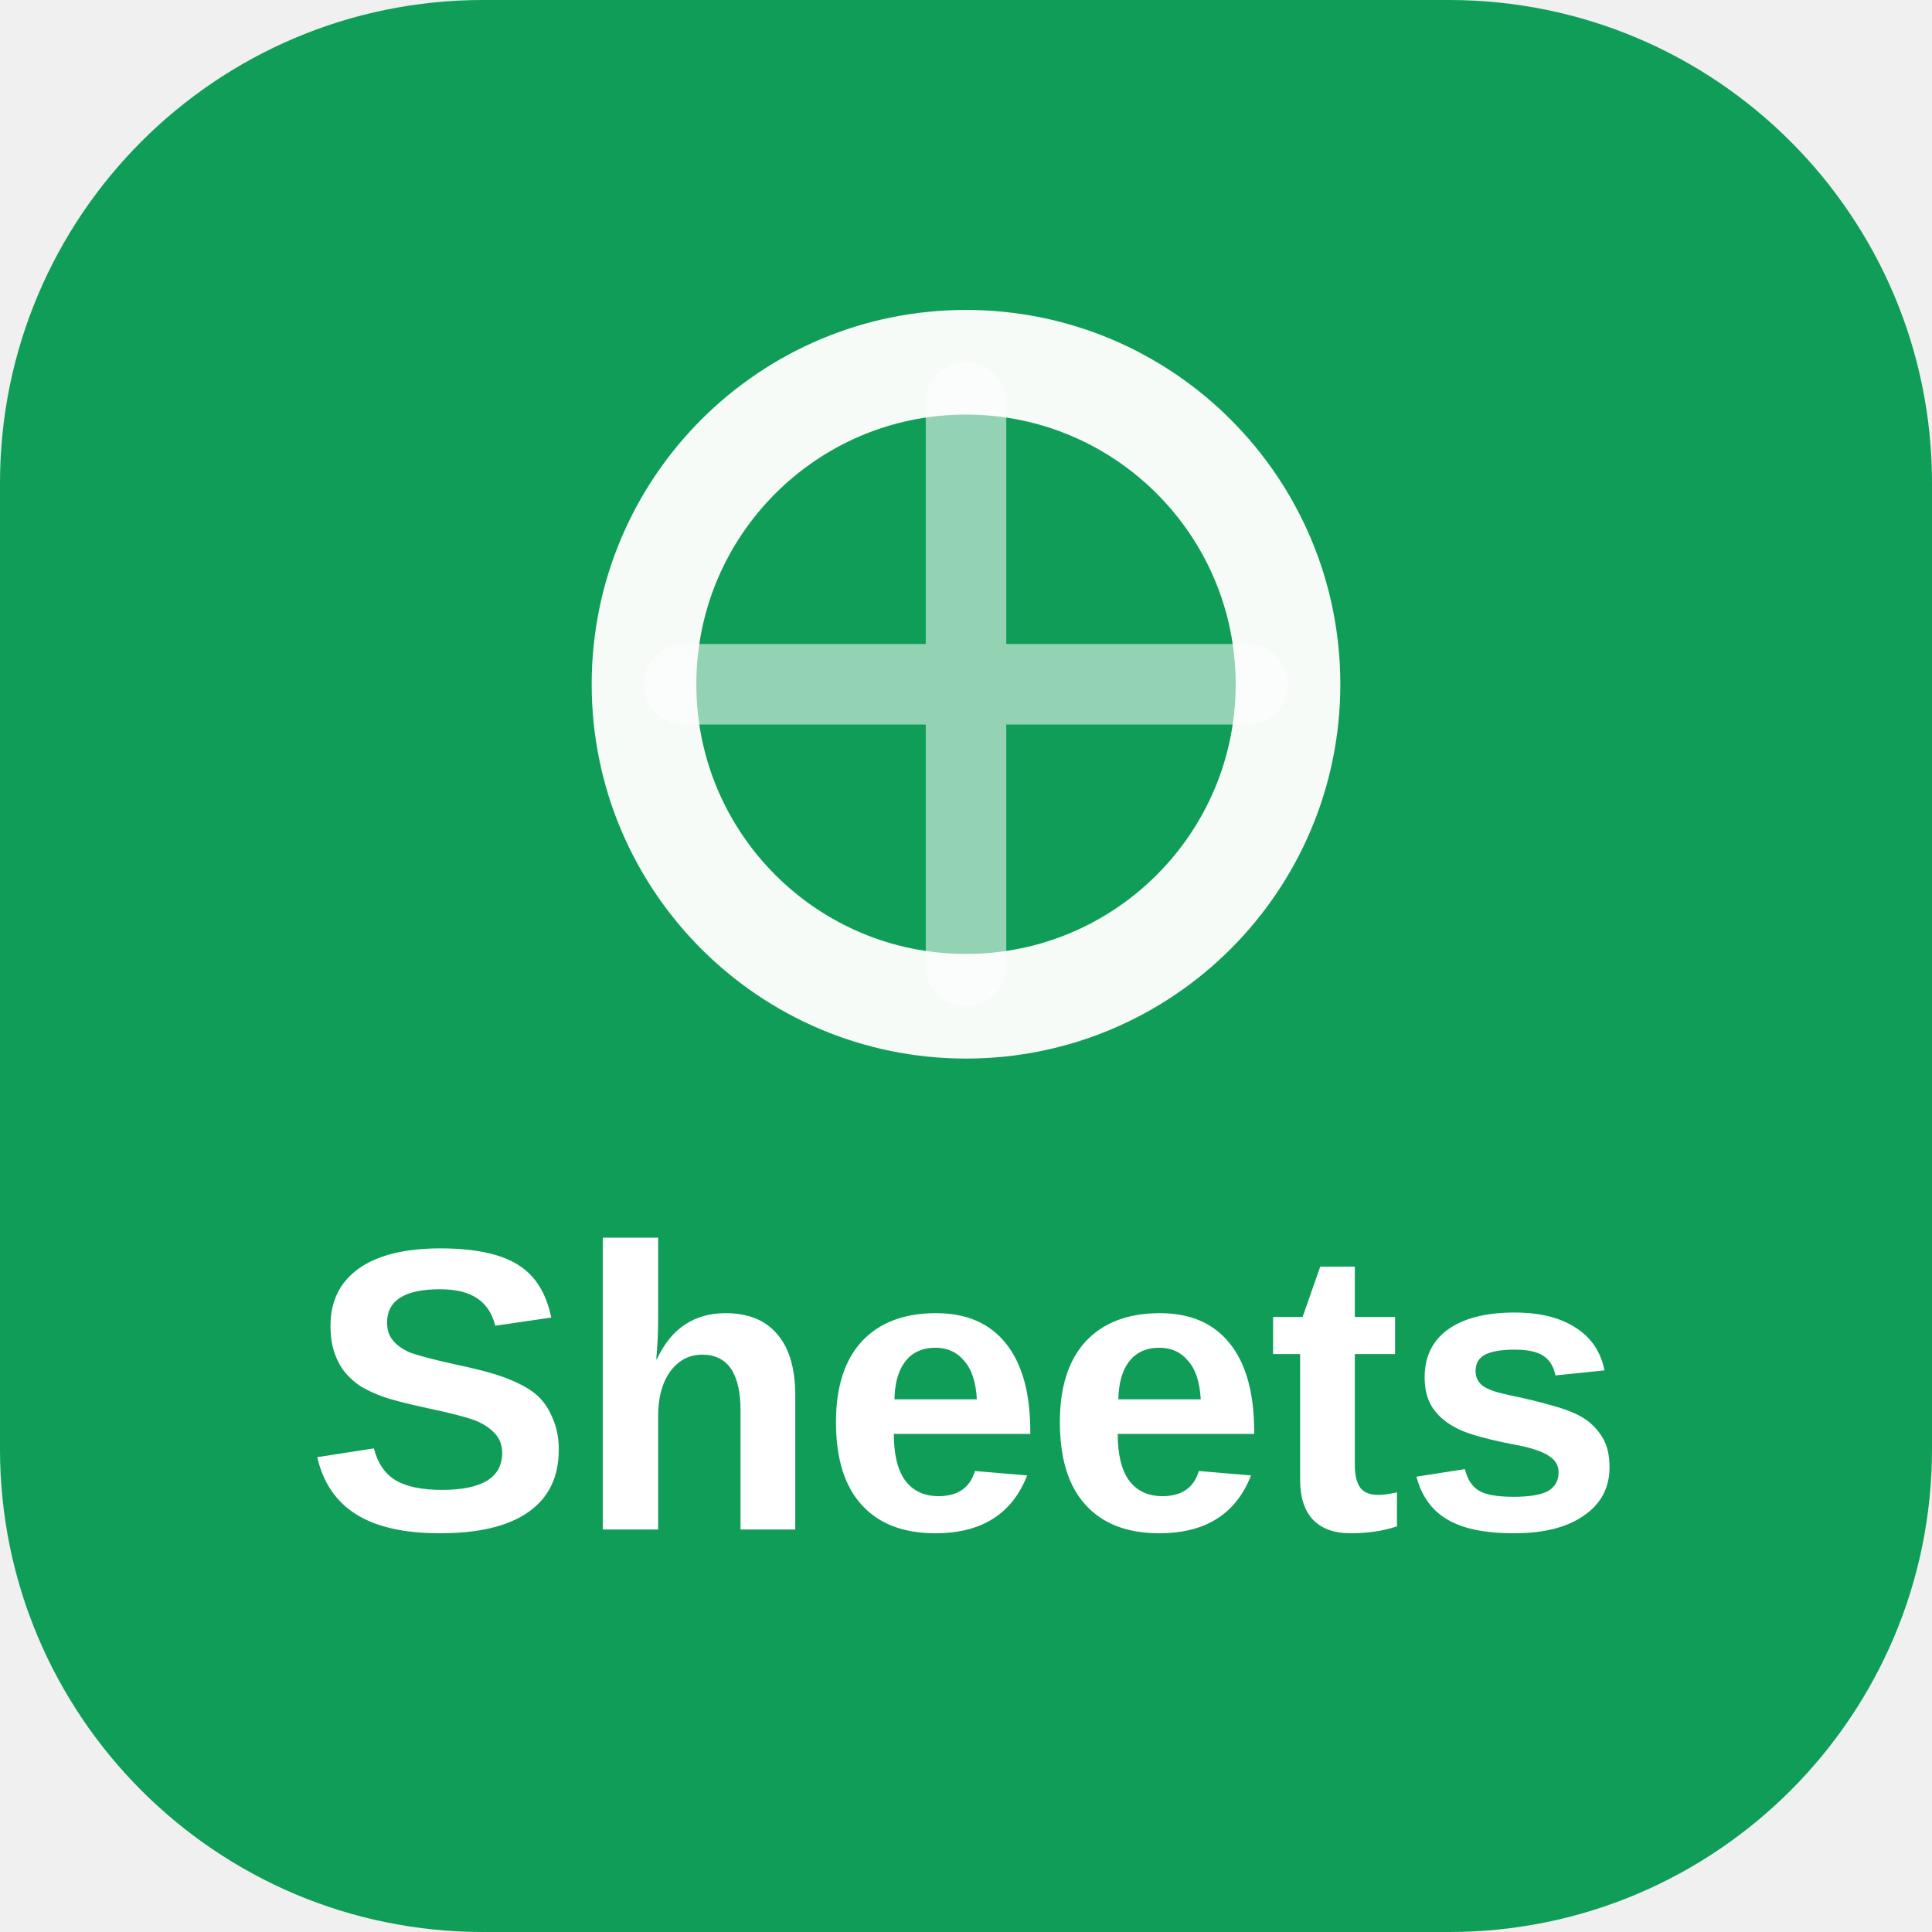
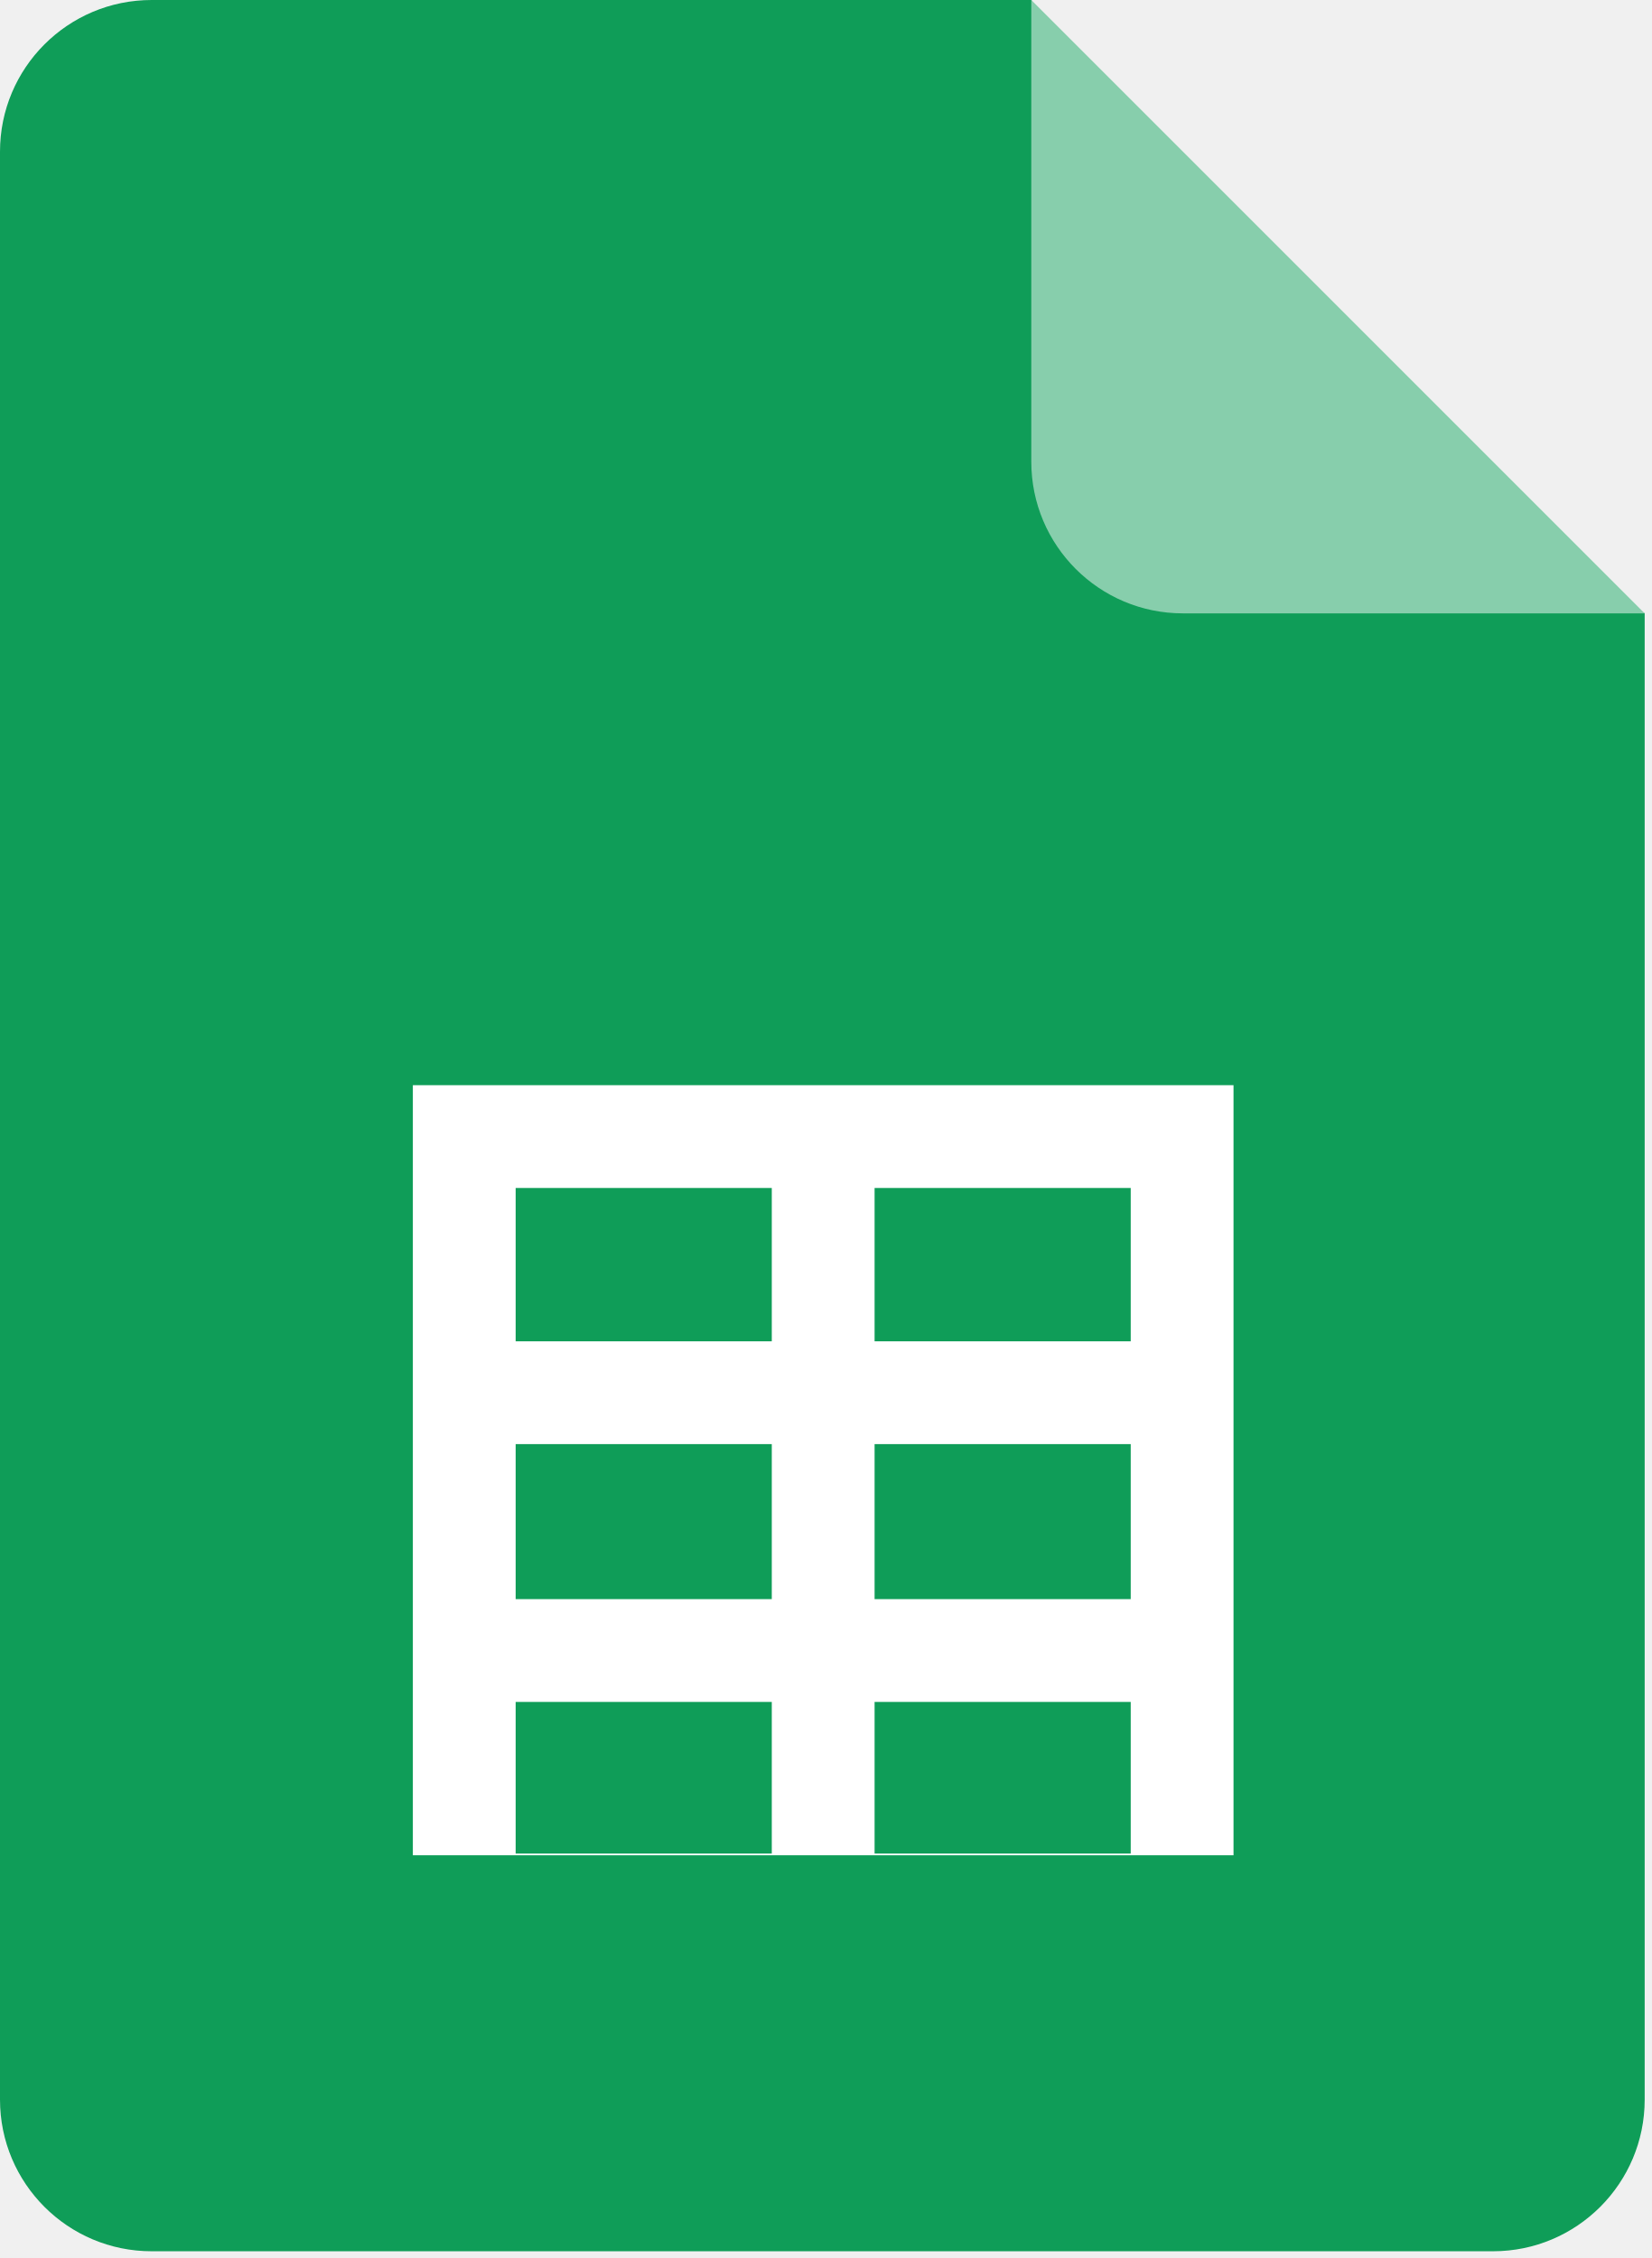
- <svg xmlns="http://www.w3.org/2000/svg" viewBox="0 0 48 48" role="img" aria-label="Sheets">
-   <rect width="48" height="48" rx="12" fill="#0F9D58" />
-   <circle cx="24" cy="17" r="8" fill="none" stroke="white" stroke-width="2.6" opacity=".96" />
-   <path d="M17 17h14M24 10v14" stroke="white" stroke-width="2" stroke-linecap="round" opacity=".55" />
-   <text x="24" y="38" text-anchor="middle" font-family="Arial,sans-serif" font-size="10" font-weight="700" fill="white">Sheets</text>
+ <svg xmlns="http://www.w3.org/2000/svg" viewBox="0 0 49 67" role="img" aria-label="Google Sheets">
+   <path fill="#0F9D58" d="M30.6 0H4.5A4.5 4.5 0 0 0 0 4.5v57.8a4.5 4.5 0 0 0 4.5 4.5h39.8a4.5 4.5 0 0 0 4.5-4.5V18.2L37.4 10z" />
+   <path fill="#87CEAC" d="M30.6 0v13.7a4.5 4.5 0 0 0 4.5 4.5h13.7z" />
+   <path fill="#fff" d="M12.25 32.2v22.85H36.6V32.2zm3.05 3.05h7.6v4.55h-7.6zm0 7.6h7.6v4.6h-7.6zm0 12.15v-4.5h7.6v4.5zm18.25 0h-7.6v-4.5h7.6zm0-7.55h-7.6v-4.6h7.6zm0-7.65h-7.6v-4.55h7.6z" />
</svg>
